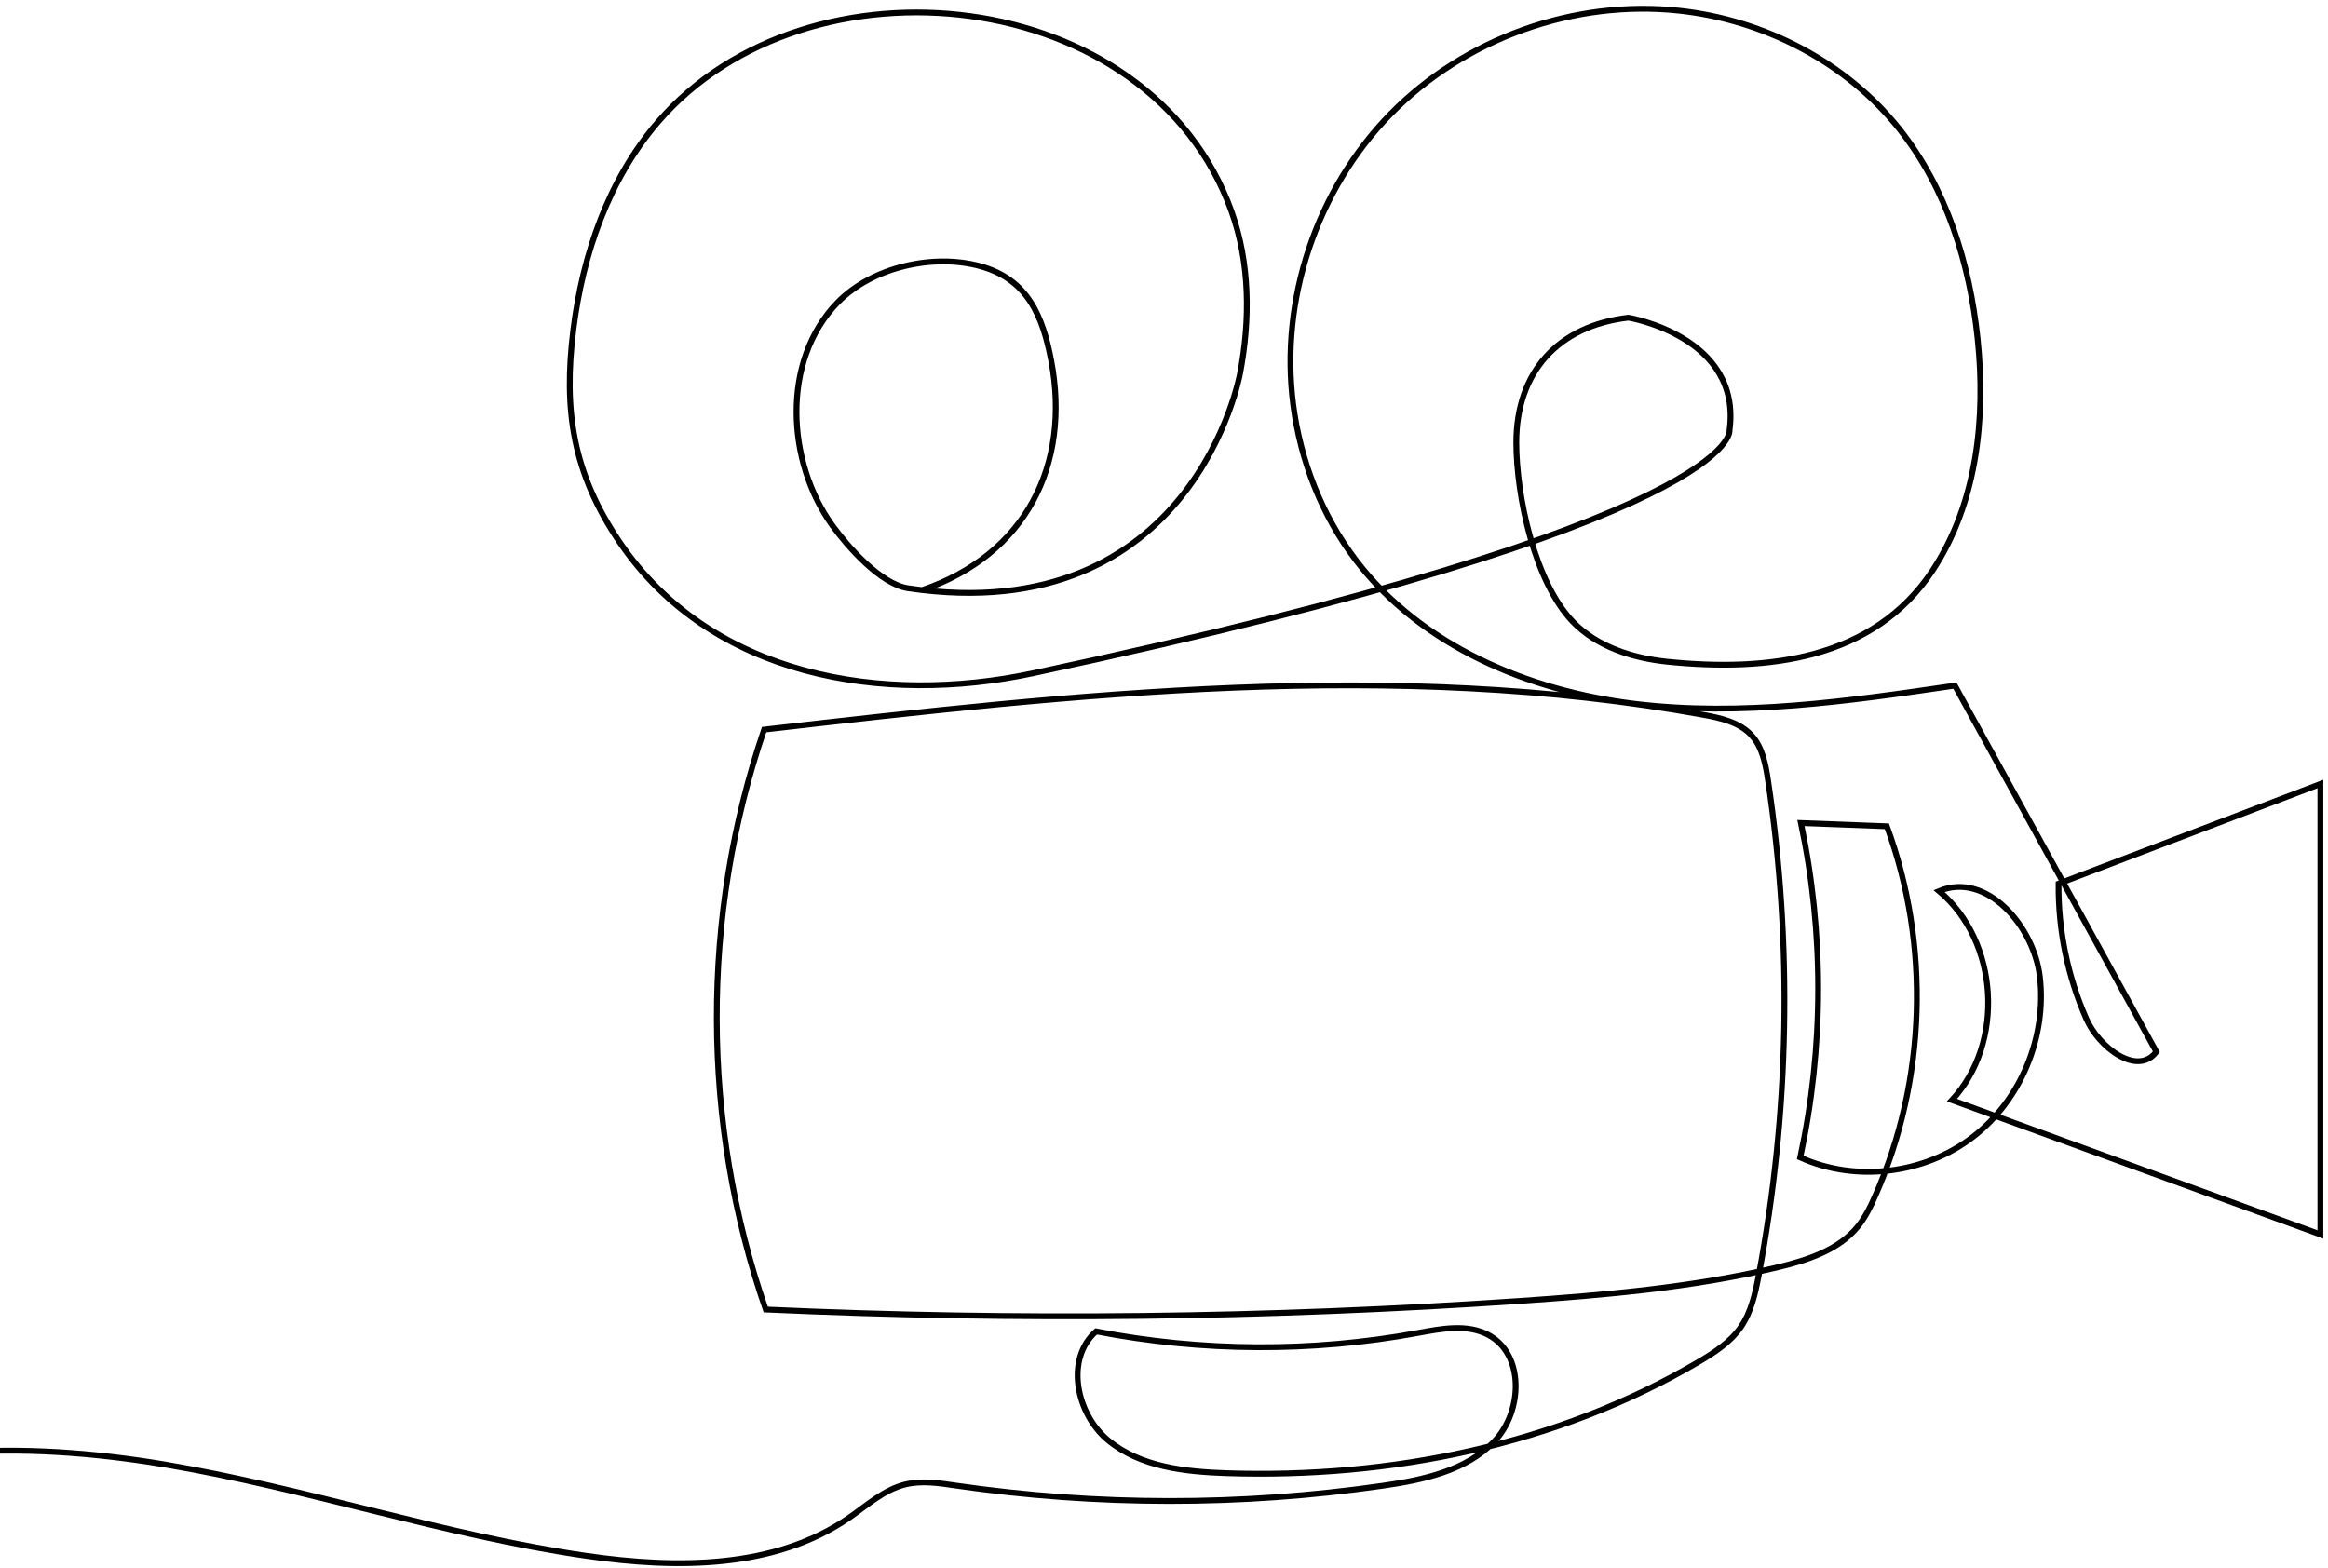
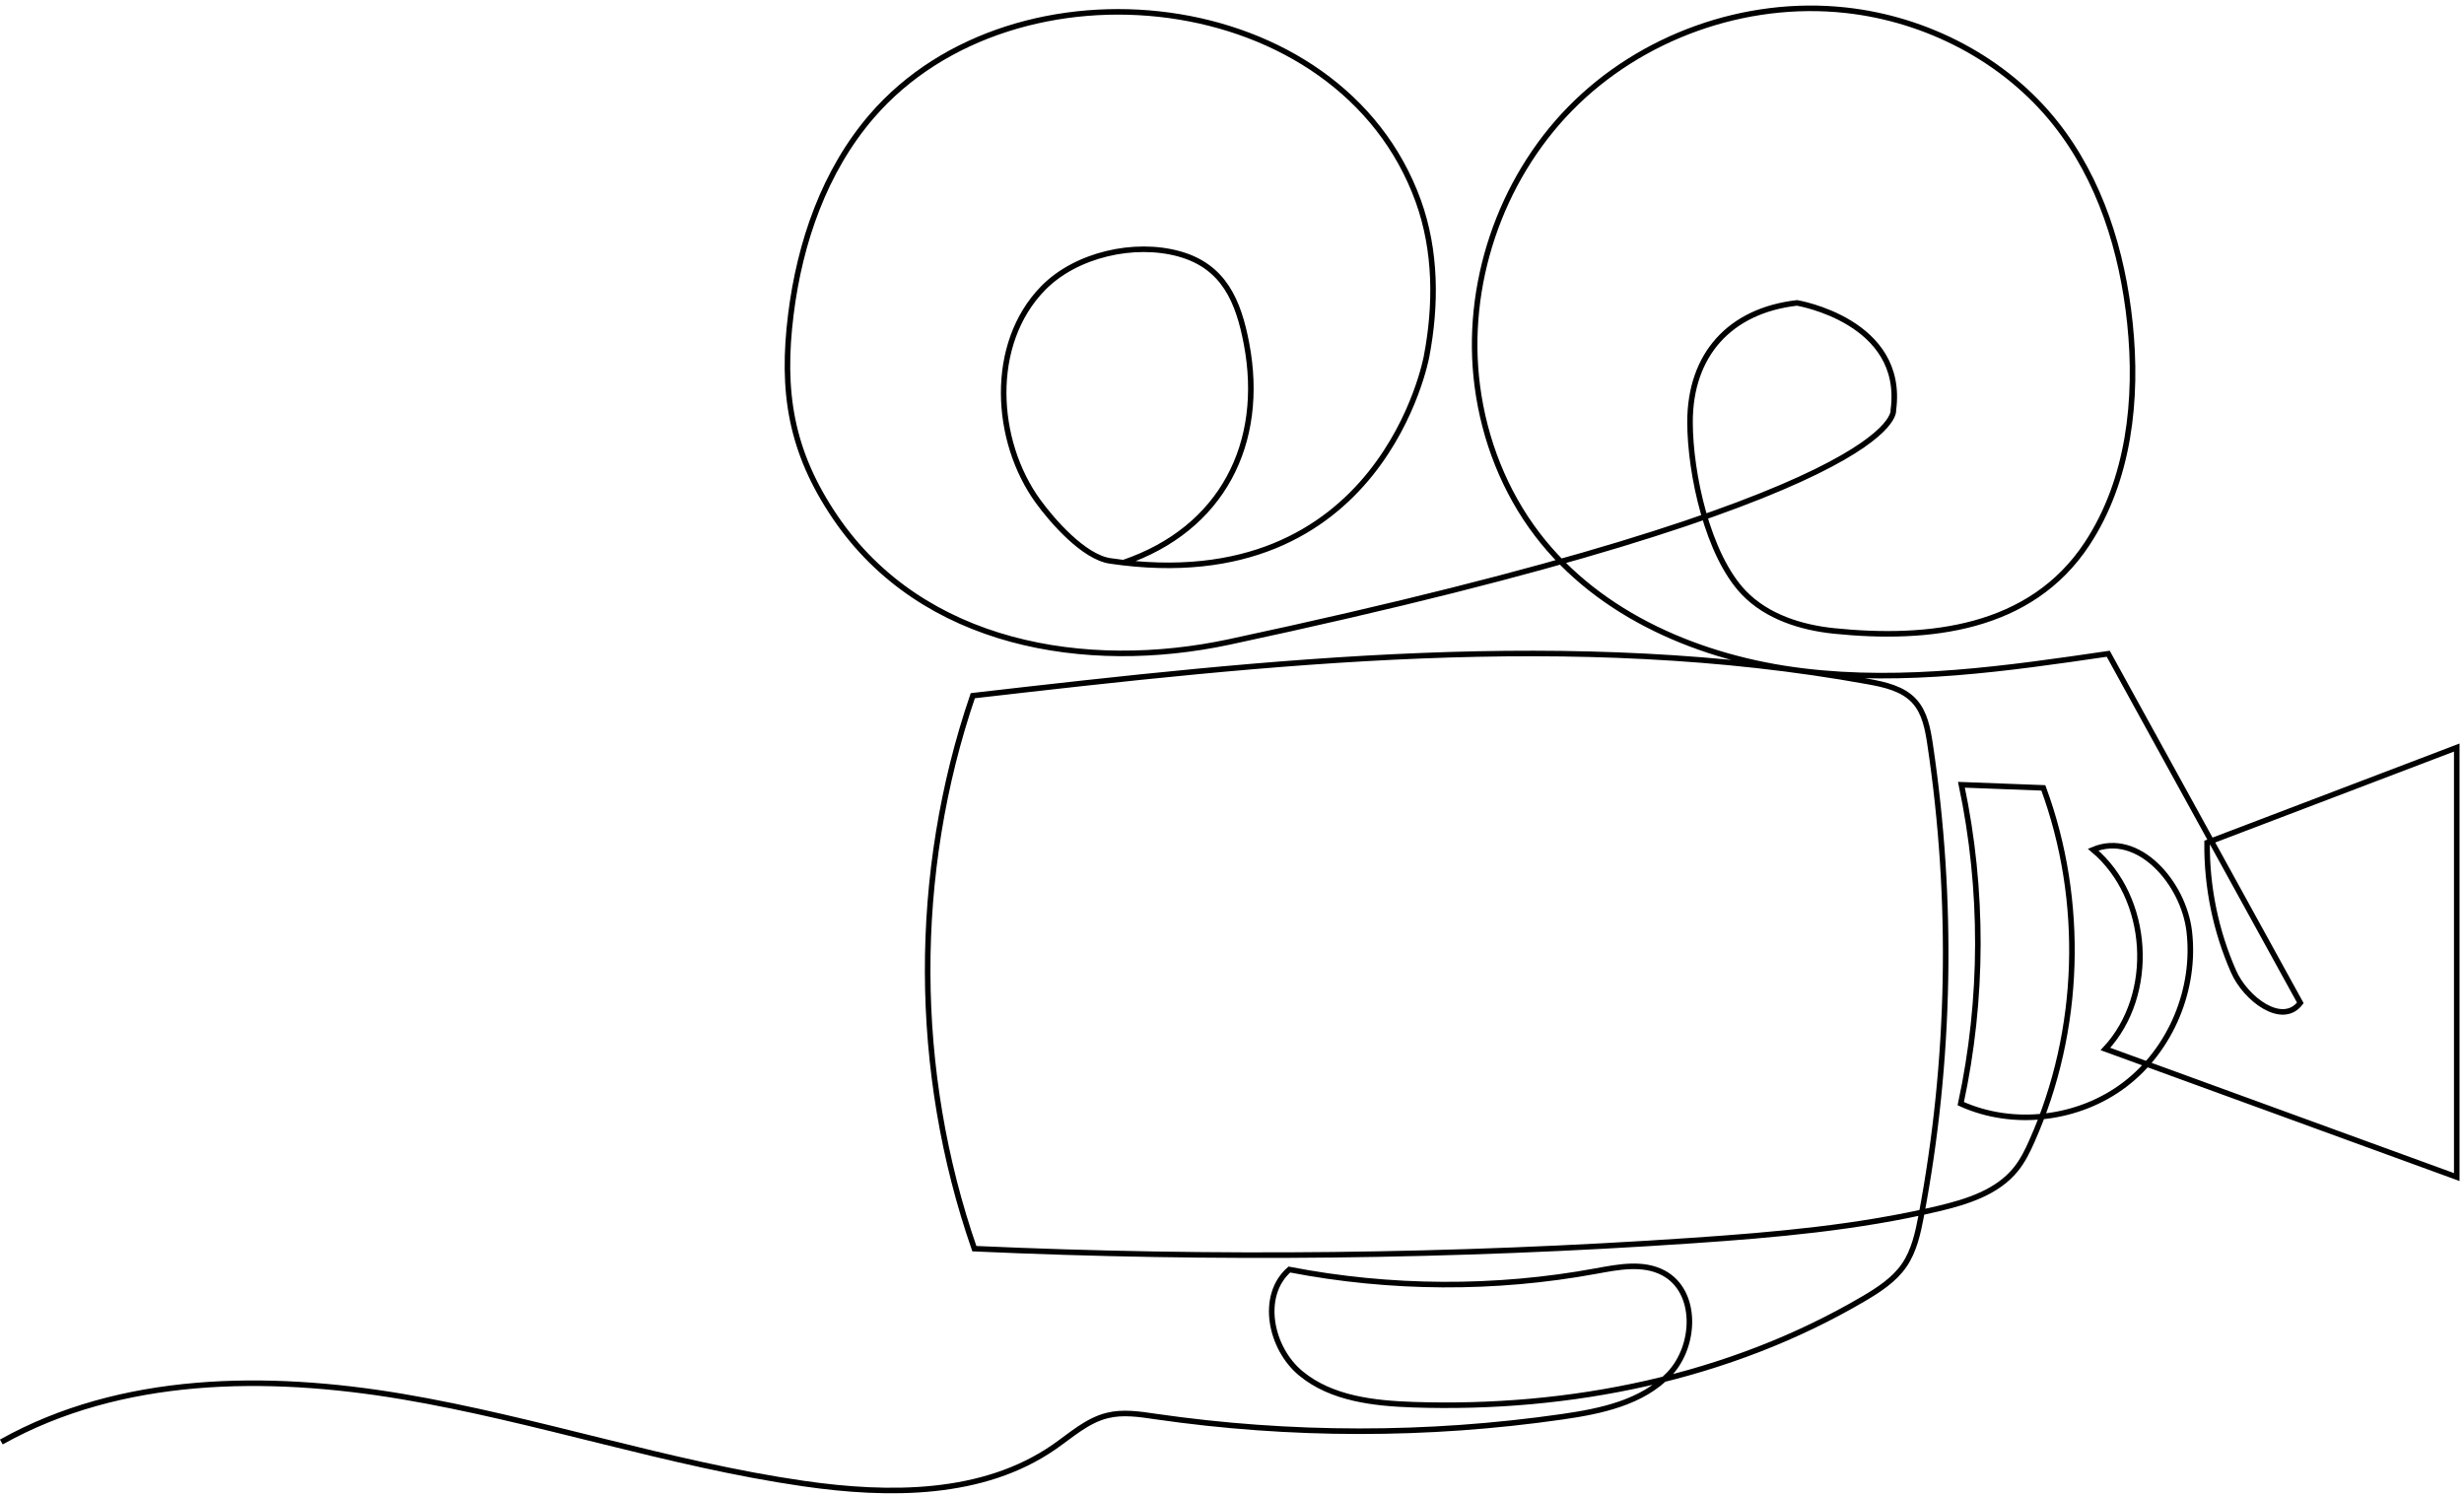
- <svg xmlns="http://www.w3.org/2000/svg" width="300" height="202" viewBox="0 0 300 202" fill="none">
-   <path d="M-32.82 194.9C-16.66 185.85 3.05 185.68 21.32 188.75C39.58 191.83 57.27 197.87 75.6 200.52C87.16 202.19 99.84 202.23 109.45 195.58C111.76 193.98 113.92 191.99 116.64 191.32C118.77 190.79 121.01 191.14 123.18 191.46C141.37 194.09 159.93 194.11 178.12 191.49C183.36 190.74 188.94 189.57 192.59 185.73C196.24 181.89 196.47 174.52 191.79 172.04C189.05 170.59 185.73 171.24 182.68 171.8C169.02 174.31 154.88 174.23 141.25 171.59C137.22 175.13 138.68 182.24 142.82 185.64C146.96 189.05 152.68 189.68 158.04 189.86C179.15 190.56 200.69 186.23 218.89 175.52C220.94 174.31 222.99 172.98 224.34 171.02C225.68 169.07 226.2 166.68 226.64 164.35C230.61 143.36 231.01 121.7 227.84 100.57C227.53 98.5 227.12 96.3 225.71 94.76C224.16 93.07 221.74 92.53 219.48 92.12C179.64 84.89 138.7 89.4 98.47 94.03C90.26 118.04 90.34 144.8 98.68 168.77C131.03 170.23 163.46 169.87 195.76 167.67C206.9 166.91 218.07 165.93 228.94 163.36C232.82 162.44 236.91 161.16 239.42 158.06C240.36 156.9 241.03 155.54 241.63 154.17C248.24 139.27 248.79 121.78 243.15 106.49C239.46 106.35 235.77 106.21 232.08 106.07C235.07 120.23 235.04 135.02 231.99 149.17C239.11 152.4 247.96 151.32 254.18 146.57C260.4 141.83 263.78 133.66 262.87 125.89C262.1 119.33 255.97 112.29 249.88 114.84C257.59 121.31 258.39 134.41 251.54 141.78C267.37 147.55 283.19 153.32 299.02 159.09C299.02 139.74 299.02 120.39 299.02 101.04C287.77 105.32 276.53 109.61 265.28 113.89C265.22 119.86 266.45 125.85 268.86 131.31C270.48 135 275.44 138.77 277.88 135.55C269.23 119.82 260.57 104.09 251.92 88.36C238.25 90.36 224.38 92.37 210.66 90.7C196.94 89.04 183.15 83.23 174.77 72.25C170.33 66.44 167.59 59.4 166.65 52.15C164.9 38.63 169.67 24.42 179.21 14.68C188.75 4.95 202.87 -0.1 216.42 1.38C227.38 2.57 237.93 8.02 244.78 16.65C250.84 24.28 253.84 33.98 254.85 43.67C255.93 53.95 254.74 64.87 249.06 73.5C241.42 85.09 227.67 86.58 214.88 85.28C210.4 84.82 205.82 83.37 202.69 80.13C197.78 75.02 195.41 64.01 195.4 57.04C195.4 47.95 200.78 41.98 209.86 40.94C209.86 40.94 224.5 43.37 222.88 55.43C222.88 55.43 225.03 67.12 133.1 86.77C113.81 90.89 91.64 87.25 79.87 69.9C73.83 61 72.58 52.88 73.89 42.44C75.1 32.78 78.4 23.13 84.83 15.68C104.13 -6.69 148.13 -2.07 158.68 27.19C161.1 33.91 161.12 41.24 159.79 48.19C159.79 48.19 153.81 81.24 117.02 75.81C113.45 75.28 109.21 70.4 107.29 67.76C101.37 59.61 100.59 46.5 107.97 38.95C112.42 34.4 120.32 32.63 126.38 34.32C132.44 36.01 134.38 40.76 135.46 46.44C138.03 59.94 132.14 71.52 118.82 76.05" stroke="black" stroke-width="0.75" stroke-miterlimit="10" />
+ <svg xmlns="http://www.w3.org/2000/svg" width="333" height="202" viewBox="0 0 333 202" fill="none">
+   <path d="M0.18 194.9C16.34 185.85 36.05 185.68 54.32 188.75C72.58 191.83 90.27 197.87 108.6 200.52C120.16 202.19 132.84 202.23 142.45 195.58C144.76 193.98 146.92 191.99 149.64 191.32C151.77 190.79 154.01 191.14 156.18 191.46C174.37 194.09 192.93 194.11 211.12 191.49C216.36 190.74 221.94 189.57 225.59 185.73C229.24 181.89 229.47 174.52 224.79 172.04C222.05 170.59 218.73 171.24 215.68 171.8C202.02 174.31 187.88 174.23 174.25 171.59C170.22 175.13 171.68 182.24 175.82 185.64C179.96 189.05 185.68 189.68 191.04 189.86C212.15 190.56 233.69 186.23 251.89 175.52C253.94 174.31 255.99 172.98 257.34 171.02C258.68 169.07 259.2 166.68 259.64 164.35C263.61 143.36 264.01 121.7 260.84 100.57C260.53 98.5 260.12 96.3 258.71 94.76C257.16 93.07 254.74 92.53 252.48 92.12C212.64 84.89 171.7 89.4 131.47 94.03C123.26 118.04 123.34 144.8 131.68 168.77C164.03 170.23 196.46 169.87 228.76 167.67C239.9 166.91 251.07 165.93 261.94 163.36C265.82 162.44 269.91 161.16 272.42 158.06C273.36 156.9 274.03 155.54 274.63 154.17C281.24 139.27 281.79 121.78 276.15 106.49C272.46 106.35 268.77 106.21 265.08 106.07C268.07 120.23 268.04 135.02 264.99 149.17C272.11 152.4 280.96 151.32 287.18 146.57C293.4 141.83 296.78 133.66 295.87 125.89C295.1 119.33 288.97 112.29 282.88 114.84C290.59 121.31 291.39 134.41 284.54 141.78C300.37 147.55 316.19 153.32 332.02 159.09C332.02 139.74 332.02 120.39 332.02 101.04C320.77 105.32 309.53 109.61 298.28 113.89C298.22 119.86 299.45 125.85 301.86 131.31C303.48 135 308.44 138.77 310.88 135.55C302.23 119.82 293.57 104.09 284.92 88.36C271.25 90.36 257.38 92.37 243.66 90.7C229.94 89.04 216.15 83.23 207.77 72.25C203.33 66.44 200.59 59.4 199.65 52.15C197.9 38.63 202.67 24.42 212.21 14.68C221.75 4.95 235.87 -0.1 249.42 1.38C260.38 2.57 270.93 8.02 277.78 16.65C283.84 24.28 286.84 33.98 287.85 43.67C288.93 53.95 287.74 64.87 282.06 73.5C274.42 85.09 260.67 86.58 247.88 85.28C243.4 84.82 238.82 83.37 235.69 80.13C230.78 75.02 228.41 64.01 228.4 57.04C228.4 47.95 233.78 41.98 242.86 40.94C242.86 40.94 257.5 43.37 255.88 55.43C255.88 55.43 258.03 67.12 166.1 86.77C146.81 90.89 124.64 87.25 112.87 69.9C106.83 61 105.58 52.88 106.89 42.44C108.1 32.78 111.4 23.13 117.83 15.68C137.13 -6.69 181.13 -2.07 191.68 27.19C194.1 33.91 194.12 41.24 192.79 48.19C192.79 48.19 186.81 81.24 150.02 75.81C146.45 75.28 142.21 70.4 140.29 67.76C134.37 59.61 133.59 46.5 140.97 38.95C145.42 34.4 153.32 32.63 159.38 34.32C165.44 36.01 167.38 40.76 168.46 46.44C171.03 59.94 165.14 71.52 151.82 76.05" stroke="black" stroke-width="0.75" stroke-miterlimit="10" />
</svg>
